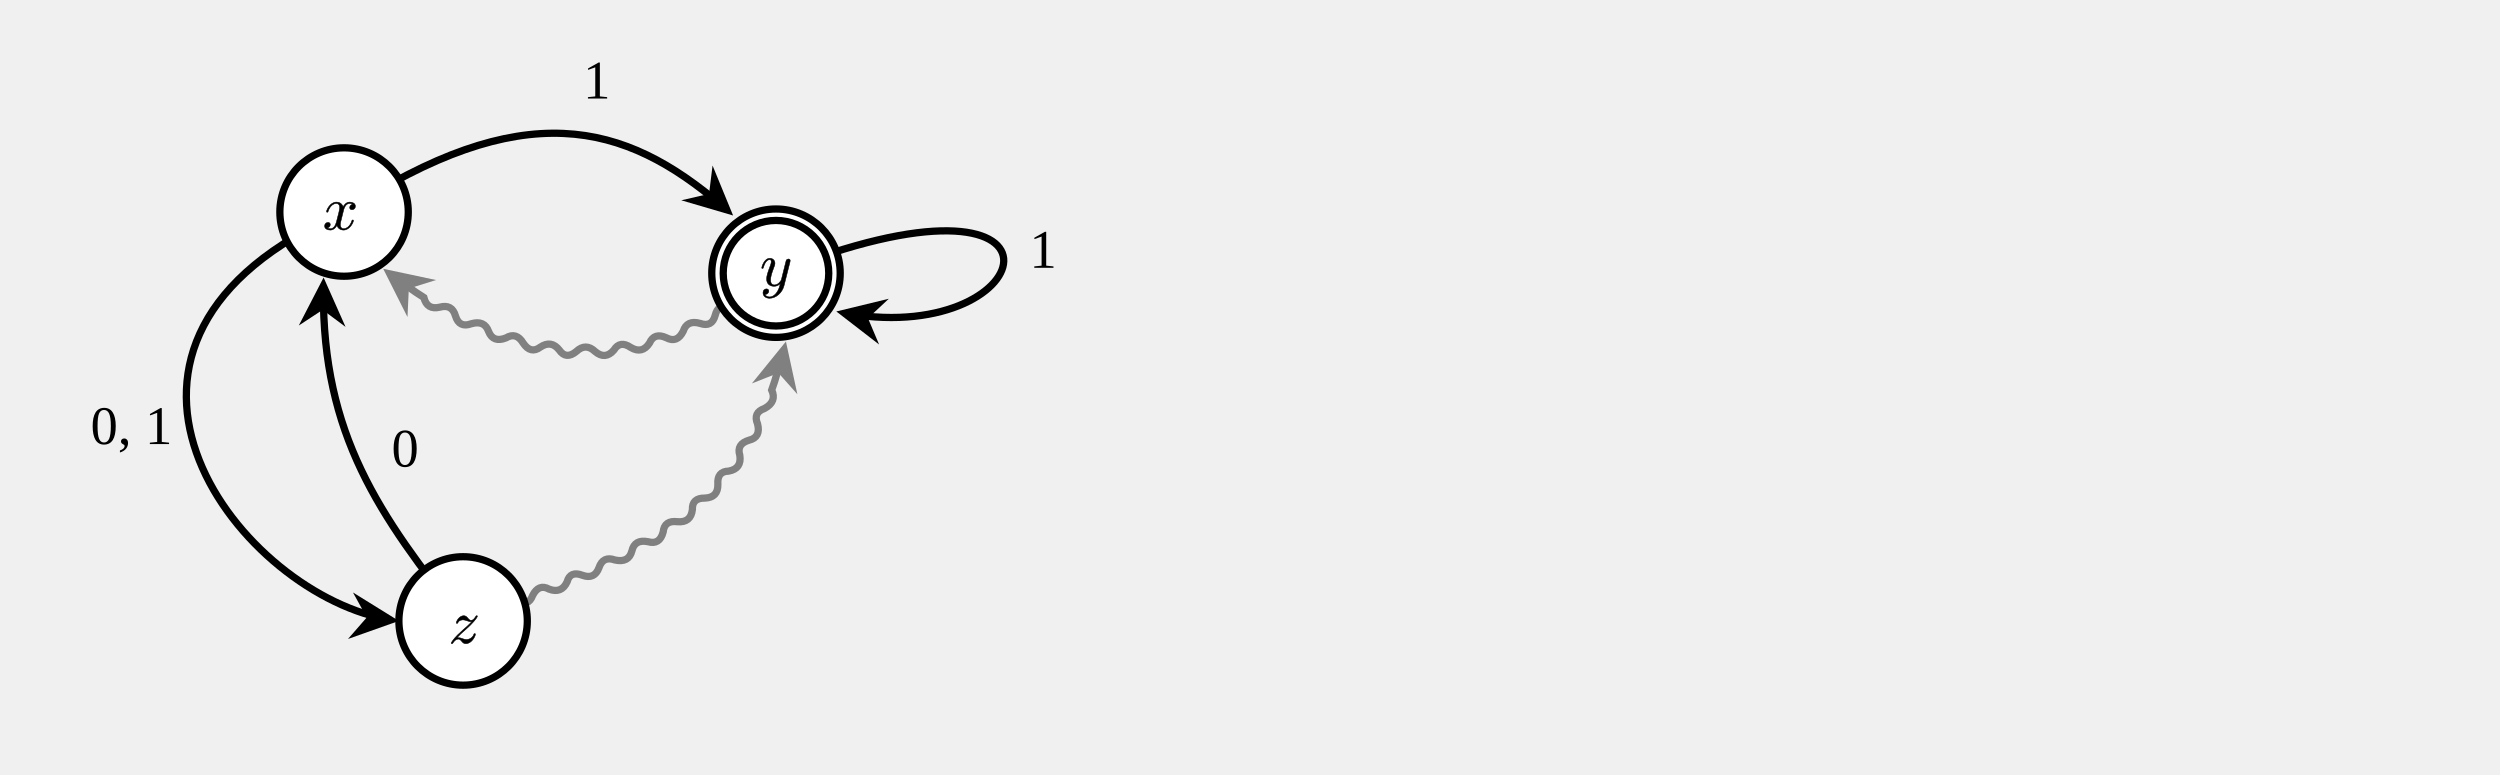
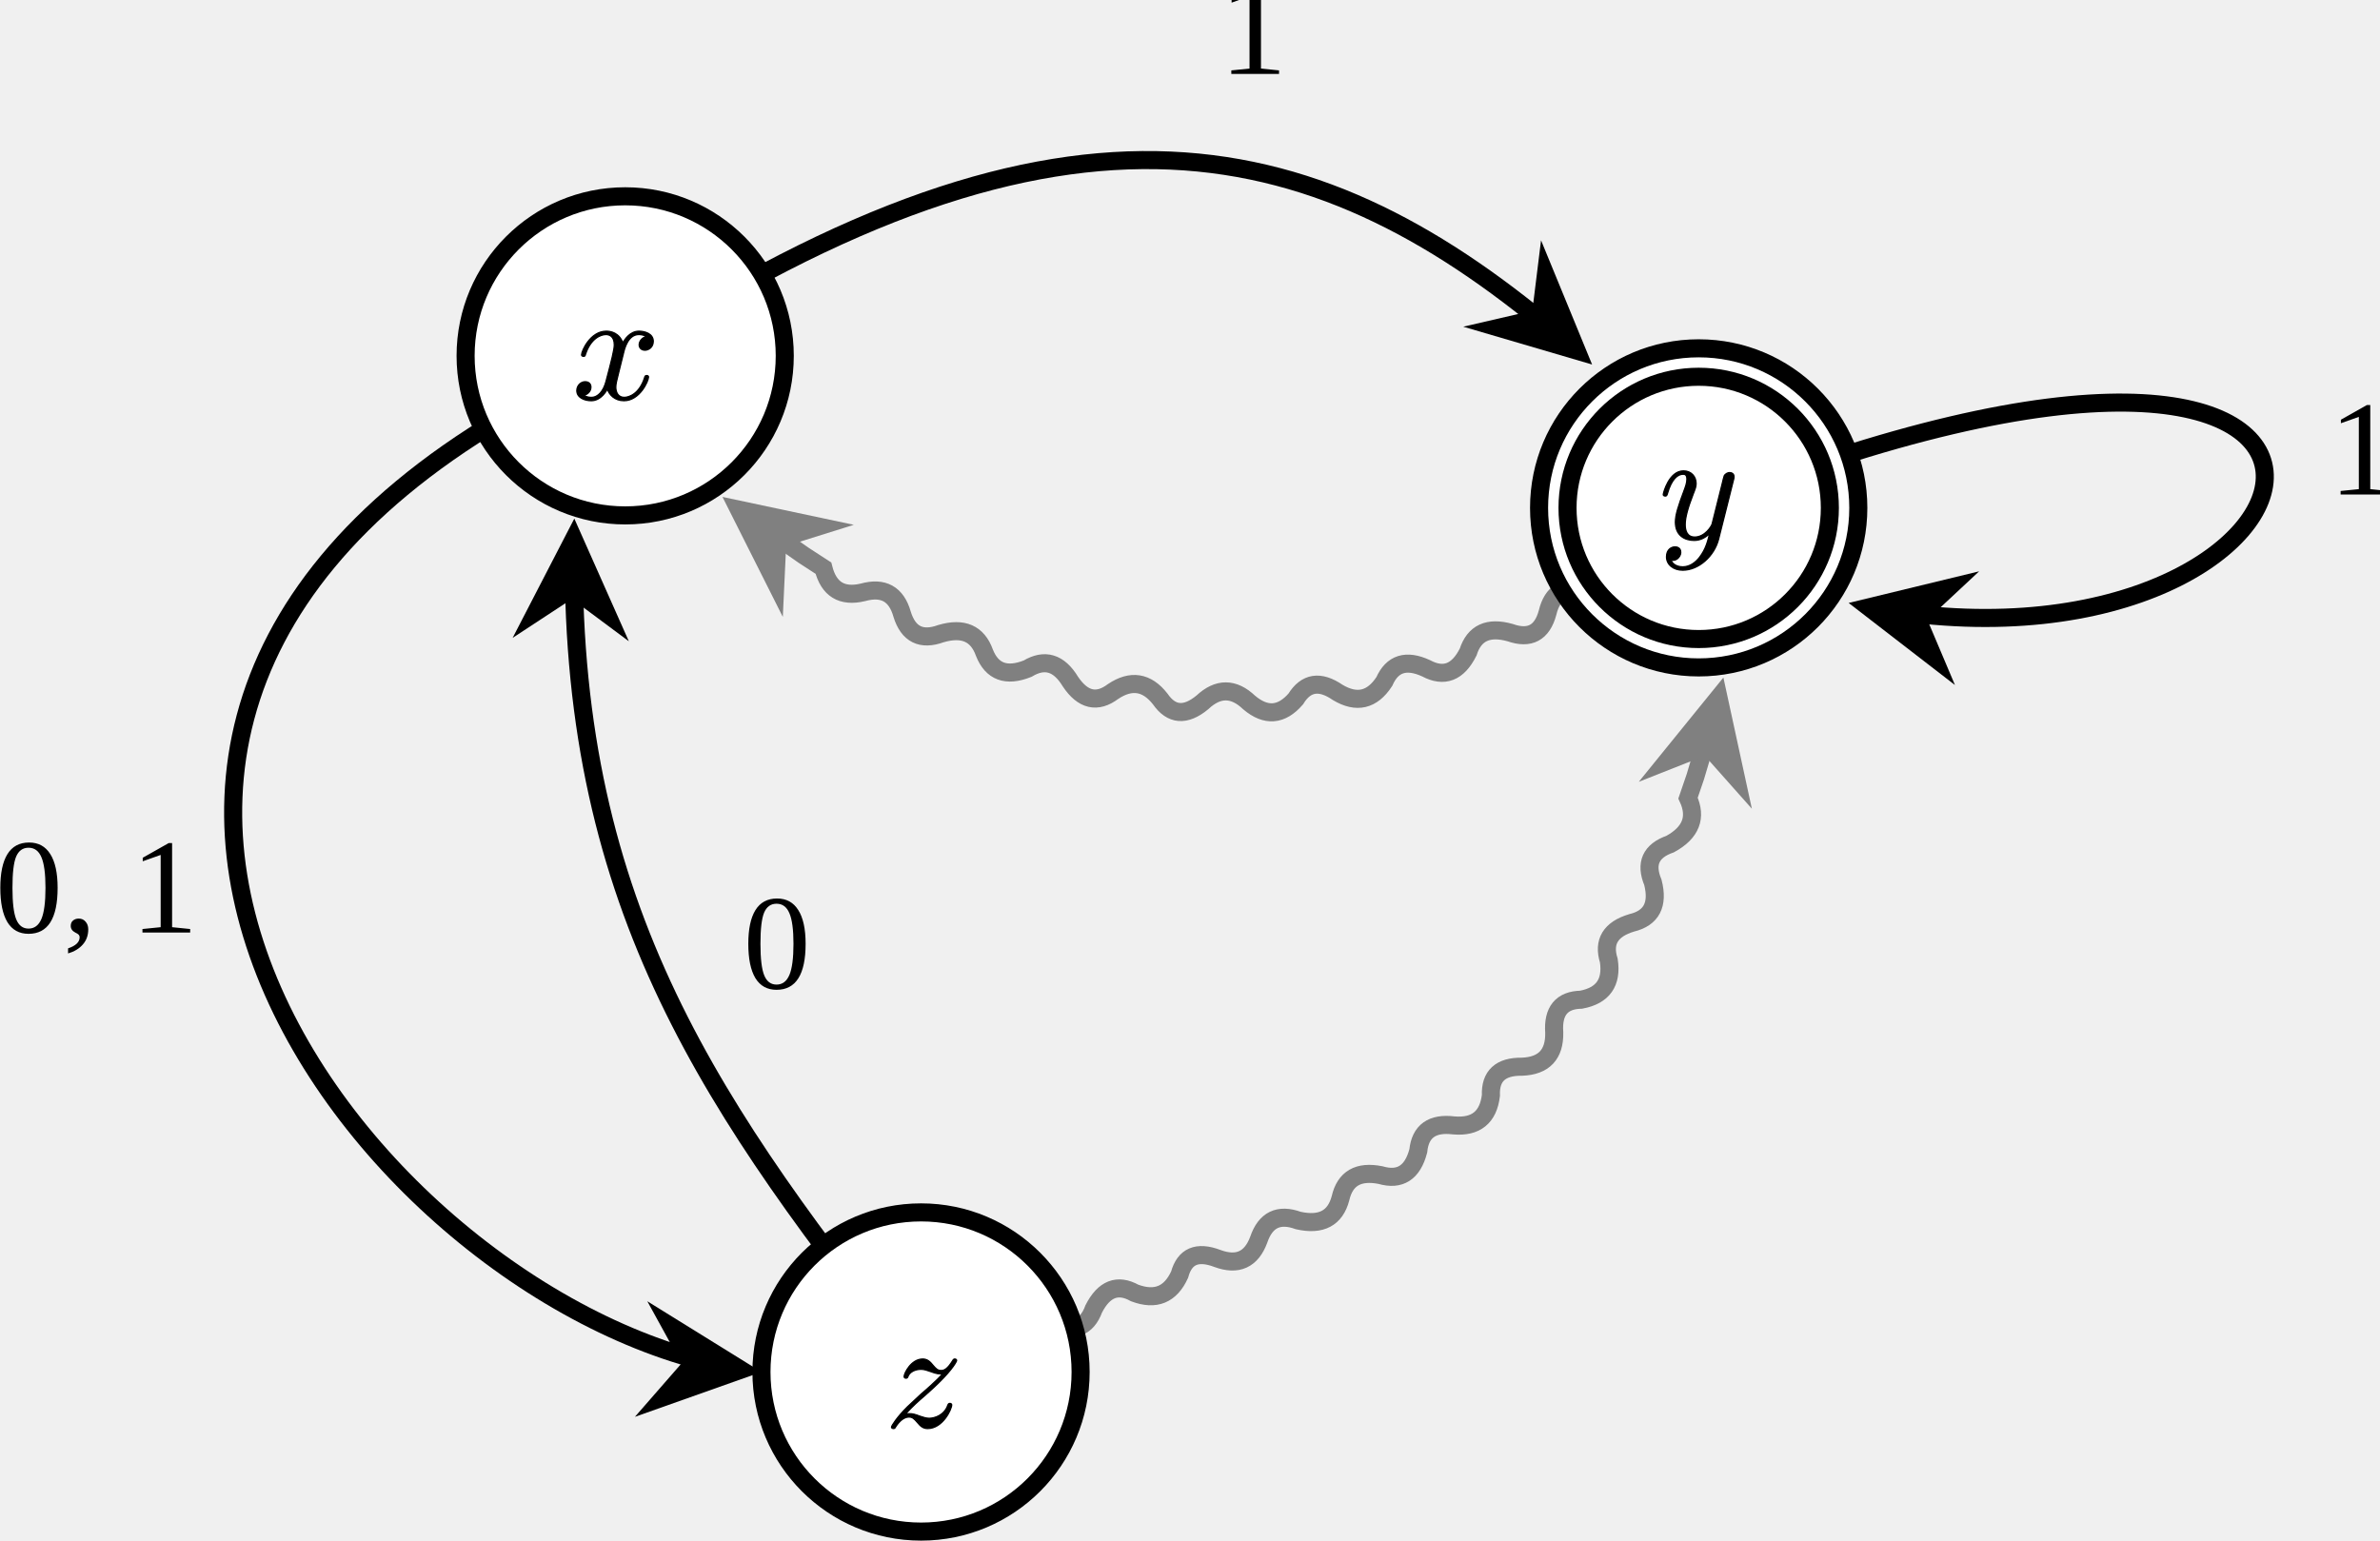
- <svg xmlns="http://www.w3.org/2000/svg" x="0" y="0" width="687.833" height="213" style="         width:687.833px;         height:213px;         background: transparent;         fill: none; ">
-   <svg />
-   <svg class="role-diagram-draw-area" style="overflow: visible;">
-     <g class="shapes-region" style="stroke: black; fill: none;">
-       <g class="arrow-line">
-         <path class="connection real" stroke-dasharray="" d="  M127.42,170.84 Q129.58,167.42 132.62,168.99 Q135.65,170.56 136.94,167.43 Q138.89,164.06 141.82,165.64 Q145.42,166.96 146.53,163.86 Q148.23,160.52 151.06,162.09 Q154.52,163.39 156.04,160.06 Q156.87,157 160.22,158.27 Q163.57,159.51 164.8,156.19 Q165.92,152.89 169.18,154.07 Q172.98,154.92 173.85,151.6 Q174.6,148.31 178.28,149.04 Q181.51,149.98 182.46,146.36 Q182.79,143.09 186.4,143.54 Q190.06,143.85 190.5,140.22 Q190.37,136.99 193.94,137.04 Q197.58,136.9 197.51,133.26 Q197.25,129.69 200.49,129.62 Q204.1,128.94 203.55,125.29 Q202.57,122.16 206.09,121.11 Q209.37,120.32 208.43,116.63 Q207.13,113.51 210.34,112.39 Q213.8,110.5 212.32,107.3 L213.13,104.93 L215.37,97.39" style="stroke: rgb(128, 128, 128); stroke-opacity: 1; stroke-width: 2px; fill: none; fill-opacity: 1;" />
-         <g stroke="none" fill="rgb(128,128,128)" fill-opacity="1" transform="matrix(-0.2315781,0.9728163,-0.9728163,-0.2315781,216.2333,93.95333)" style="stroke: none; fill: rgb(128, 128, 128); stroke-width: 2px;">
-           <path d=" M13.4,-6.43 L0,0 L13.4,6.44 L8.9,0 Z" />
-         </g>
-       </g>
-       <g class="arrow-line">
-         <path class="connection real" stroke-dasharray="" d="  M127.42,170.84 C104.15,141.66 88.76,119.53 88.97,80.07" style="stroke: rgb(0, 0, 0); stroke-width: 2px; fill: none; fill-opacity: 1;" />
-         <g stroke="none" fill="#000" transform="matrix(-0.02914287,0.9995753,-0.9995753,-0.02914287,89.03333,76.35333)" style="stroke: none; fill: rgb(0, 0, 0); stroke-width: 2px;">
-           <path d=" M13.4,-6.43 L0,0 L13.4,6.44 L8.9,0 Z" />
-         </g>
-       </g>
-       <g class="arrow-line">
-         <path class="connection real" stroke-dasharray="" d="  M94.67,58.33 C12.78,93.74 64.43,162.08 105.93,170.26" style="stroke: rgb(0, 0, 0); stroke-width: 2px; fill: none; fill-opacity: 1;" />
-         <g stroke="none" fill="#000" transform="matrix(-0.9943008,-0.1066112,0.1066112,-0.9943008,109.75,170.8398)" style="stroke: none; fill: rgb(0, 0, 0); stroke-width: 2px;">
-           <path d=" M13.4,-6.43 L0,0 L13.4,6.44 L8.9,0 Z" />
-         </g>
-       </g>
-       <g class="arrow-line">
-         <path class="connection real" stroke-dasharray="" d="  M213.5,75.17 C300.31,40.38 287.08,95.41 233.43,86.33" style="stroke: rgb(0, 0, 0); stroke-width: 2px; fill: none; fill-opacity: 1;" />
-         <g stroke="none" fill="#000" transform="matrix(0.9781113,0.2080824,-0.2080824,0.9781113,230.1,85.69333)" style="stroke: none; fill: rgb(0, 0, 0); stroke-width: 2px;">
-           <path d=" M13.4,-6.43 L0,0 L13.4,6.44 L8.9,0 Z" />
-         </g>
-       </g>
-       <g class="arrow-line">
-         <path class="connection real" stroke-dasharray="" d="  M94.67,58.33 C143.91,26.06 171.71,33.5 198.76,56.71" style="stroke: rgb(0, 0, 0); stroke-width: 2px; fill: none; fill-opacity: 1;" />
-         <g stroke="none" fill="#000" transform="matrix(-0.7432616,-0.6690009,0.6690009,-0.7432616,201.7,59.29333)" style="stroke: none; fill: rgb(0, 0, 0); stroke-width: 2px;">
-           <path d=" M13.4,-6.43 L0,0 L13.4,6.44 L8.9,0 Z" />
-         </g>
-       </g>
-       <g class="arrow-line">
-         <path class="connection real" stroke-dasharray="" d="  M213.5,75.17 Q212.94,78.82 209.29,78.49 Q205.73,78.02 205.1,81.53 Q204.39,85.03 200.93,84.29 Q197.57,83.42 196.77,86.77 Q195.87,90.12 192.63,88.98 Q189,87.95 187.98,91.13 Q186.29,94.51 183.33,92.93 Q180.02,91.4 178.7,94.39 Q176.69,97.48 173.54,95.6 Q170.59,93.57 168.9,96.32 Q166.52,99.07 163.74,96.72 Q161.16,94.26 158.56,96.7 Q155.75,99.02 153.89,96.32 Q151.67,93.49 148.67,95.5 Q146.02,97.49 143.95,94.4 Q142.05,91.26 139.21,92.97 Q135.68,94.37 134.43,91.2 Q133.29,88.01 129.62,89.09 Q126.35,90.28 125.32,86.94 Q124.37,83.58 120.98,84.52 Q117.49,85.35 116.61,81.84 L114.41,80.41 L108.3,76.12" style="stroke: rgb(128, 128, 128); stroke-opacity: 1; stroke-width: 2px; fill: none; fill-opacity: 1;" />
-         <g stroke="none" fill="rgb(128,128,128)" fill-opacity="1" transform="matrix(0.7919701,0.6105599,-0.6105599,0.7919701,105.4333,73.95333)" style="stroke: none; fill: rgb(128, 128, 128); stroke-width: 2px;">
-           <path d=" M13.4,-6.43 L0,0 L13.4,6.44 L8.9,0 Z" />
-         </g>
-       </g>
-       <g class="composite-shape">
-         <path class="real" d=" M77,58.33 C77,48.58 84.91,40.67 94.67,40.67 C104.42,40.67 112.33,48.58 112.33,58.33 C112.33,68.09 104.42,76 94.67,76 C84.91,76 77,68.09 77,58.33 Z" style="stroke-width: 2px; stroke: rgb(0, 0, 0); fill: rgb(255, 255, 255); fill-opacity: 1;" />
-       </g>
-       <g class="composite-shape">
-         <path class="real" d=" M195.83,75.17 C195.83,65.41 203.74,57.5 213.5,57.5 C223.26,57.5 231.17,65.41 231.17,75.17 C231.17,84.92 223.26,92.83 213.5,92.83 C203.74,92.83 195.83,84.92 195.83,75.17 Z" style="stroke-width: 2px; stroke: rgb(0, 0, 0); fill: rgb(255, 255, 255); fill-opacity: 1;" />
-       </g>
-       <g class="composite-shape">
-         <path class="real" d=" M198.98,75.17 C198.98,67.15 205.48,60.65 213.5,60.65 C221.52,60.65 228.02,67.15 228.02,75.17 C228.02,83.19 221.52,89.69 213.5,89.69 C205.48,89.69 198.98,83.19 198.98,75.17 Z" style="stroke-width: 2px; stroke: rgb(0, 0, 0); fill: rgb(255, 255, 255); fill-opacity: 1;" />
-       </g>
-       <g class="composite-shape">
-         <path class="real" d=" M109.75,170.84 C109.75,161.08 117.66,153.17 127.42,153.17 C137.17,153.17 145.08,161.08 145.08,170.84 C145.08,180.6 137.17,188.51 127.42,188.51 C117.66,188.51 109.75,180.6 109.75,170.84 Z" style="stroke-width: 2px; stroke: rgb(0, 0, 0); fill: rgb(255, 255, 255); fill-opacity: 1;" />
-       </g>
-       <g />
-     </g>
-     <g />
-     <g />
-     <g />
-   </svg>
-   <svg width="686" height="211.167" style="width:686px;height:211.167px;font-family:LatinModern-Math, LatinModern, Asana-Math, Asana;background:transparent;">
-     <g>
-       <g>
-         <g>
-           <g transform="matrix(1,0,0,1,88.81665,63.11664)">
-             <path transform="matrix(0.017,0,0,-0.017,0,0)" d="M527 376C527 428 468 442 434 442C376 442 341 389 329 366C304 432 250 442 221 442C117 442 60 313 60 288C60 278 72 278 72 278C80 278 83 280 85 289C119 395 185 420 219 420C238 420 273 411 273 353C273 322 256 255 219 115C203 53 168 11 124 11C118 11 95 11 74 24C99 29 121 50 121 78C121 105 99 113 84 113C54 113 29 87 29 55C29 9 79 -11 123 -11C189 -11 225 59 228 65C240 28 276 -11 336 -11C439 -11 496 118 496 143C496 153 487 153 484 153C475 153 473 149 471 142C438 35 370 11 338 11C299 11 283 43 283 77C283 99 289 121 300 165L334 302C340 328 363 420 433 420C438 420 462 420 483 407C455 402 435 377 435 353C435 337 446 318 473 318C495 318 527 336 527 376Z" stroke="rgb(0,0,0)" stroke-opacity="1" stroke-width="8" fill="rgb(0,0,0)" fill-opacity="1" />
-           </g>
-         </g>
-       </g>
-     </g>
-     <g>
-       <g>
-         <g>
-           <g transform="matrix(1,0,0,1,209.0833,78.58331)">
-             <path transform="matrix(0.017,0,0,-0.017,0,0)" d="M490 404C490 422 476 431 461 431C451 431 435 425 426 410C424 405 416 374 412 356L392 276L347 96C343 81 300 11 234 11C183 11 172 55 172 92C172 138 189 200 223 288C239 329 243 340 243 360C243 405 211 442 161 442C66 442 29 297 29 288C29 278 41 278 41 278C51 278 52 280 57 296C84 390 124 420 158 420C166 420 183 420 183 388C183 363 173 337 166 318C126 212 108 155 108 108C108 19 171 -11 230 -11C269 -11 303 6 331 34C318 -18 306 -67 266 -120C240 -154 202 -183 156 -183C142 -183 97 -180 80 -141C96 -141 109 -141 123 -129C133 -120 143 -107 143 -88C143 -57 116 -53 106 -53C83 -53 50 -69 50 -118C50 -168 94 -205 156 -205C259 -205 362 -114 390 -1L486 381C490 395 490 397 490 404Z" stroke="rgb(0,0,0)" stroke-opacity="1" stroke-width="8" fill="rgb(0,0,0)" fill-opacity="1" />
-           </g>
-         </g>
-       </g>
-     </g>
-     <g>
-       <g>
-         <g>
-           <text x="160.45" y="17.633" style="white-space:pre;stroke:none;fill:rgb(0,0,0);fill-opacity:1;font-size:15px;font-family:&quot;Times New Roman&quot;, Times, serif;font-weight:400;font-style:normal;dominant-baseline:text-before-edge;text-decoration:rgb(0, 0, 0);">1</text>
-         </g>
-       </g>
-       <g />
-     </g>
-     <g>
-       <g>
-         <g>
-           <text x="24.917" y="112.7" style="white-space:pre;stroke:none;fill:rgb(0,0,0);fill-opacity:1;font-size:15px;font-family:&quot;Times New Roman&quot;, Times, serif;font-weight:400;font-style:normal;dominant-baseline:text-before-edge;text-decoration:rgb(0, 0, 0);">0, 1</text>
-         </g>
-       </g>
-       <g />
-     </g>
-     <g>
-       <g>
-         <g>
-           <g transform="matrix(1,0,0,1,123.4166,176.9166)">
-             <path transform="matrix(0.017,0,0,-0.017,0,0)" d="M467 432C467 442 456 442 456 442C449 442 446 440 441 431C411 383 390 367 366 367C342 367 330 382 315 399C296 422 279 442 246 442C171 442 125 349 125 328C125 323 128 317 137 317C146 317 148 322 150 328C169 374 227 375 235 375C256 375 275 368 298 360C338 345 349 345 375 345C339 302 255 230 236 214L146 130C78 63 43 6 43 -1C43 -11 55 -11 55 -11C63 -11 65 -9 71 2C94 37 124 64 156 64C179 64 189 55 214 26C231 5 249 -11 278 -11C377 -11 435 116 435 143C435 148 431 153 423 153C414 153 412 147 409 140C386 75 322 56 289 56C269 56 251 62 230 69C196 82 181 86 160 86C160 86 142 86 133 83C187 141 216 166 252 197C252 197 314 251 350 287C445 380 467 428 467 432Z" stroke="rgb(0,0,0)" stroke-opacity="1" stroke-width="8" fill="rgb(0,0,0)" fill-opacity="1" />
-           </g>
-         </g>
-       </g>
-     </g>
-     <g>
-       <g>
-         <g>
-           <text x="283.25" y="64.2" style="white-space:pre;stroke:none;fill:rgb(0,0,0);fill-opacity:1;font-size:15px;font-family:&quot;Times New Roman&quot;, Times, serif;font-weight:400;font-style:normal;dominant-baseline:text-before-edge;text-decoration:rgb(0, 0, 0);">1</text>
-         </g>
-       </g>
-     </g>
-     <g>
-       <g>
-         <g>
-           <text x="107.717" y="118.9" style="white-space:pre;stroke:none;fill:rgb(0,0,0);fill-opacity:1;font-size:15px;font-family:&quot;Times New Roman&quot;, Times, serif;font-weight:400;font-style:normal;dominant-baseline:text-before-edge;text-decoration:rgb(0, 0, 0);">0</text>
-         </g>
-       </g>
-     </g>
-   </svg>
+ <svg xmlns="http://www.w3.org/2000/svg" x="0" y="0" width="263.46" height="170.574" style="fill:none" version="1.1" id="svg49">
+   <defs id="defs49" />
+   <path class="connection real" stroke-dasharray="none" d="m 101.961,151.904 q 2.16,-3.42 5.2,-1.85 3.03,1.57 4.32,-1.56 1.95,-3.37 4.88,-1.79 3.6,1.32 4.71,-1.78 1.7,-3.34 4.53,-1.77 3.46,1.3 4.98,-2.03 0.83,-3.06 4.18,-1.79 3.35,1.24 4.58,-2.08 1.12,-3.3 4.38,-2.12 3.8,0.85 4.67,-2.47 0.75,-3.29 4.43,-2.56 3.23,0.94 4.18,-2.68 0.33,-3.27 3.94,-2.82 3.66,0.31 4.1,-3.32 -0.13,-3.23 3.44,-3.18 3.64,-0.14 3.57,-3.78 -0.26,-3.57 2.98,-3.64 3.61,-0.68 3.06,-4.33 -0.98,-3.13 2.54,-4.18 3.28,-0.79 2.34,-4.48 -1.3,-3.12 1.91,-4.24 3.46,-1.89 1.98,-5.09 l 0.81,-2.37 2.24,-7.54" style="fill:none;fill-opacity:1;stroke:#808080;stroke-width:2px;stroke-opacity:1" id="path1" />
+   <path d="m 193.927,89.542 -3.152,-14.525 -9.368,11.544 7.307,-2.886 z" id="path2" style="fill:#808080;fill-opacity:1;stroke:none;stroke-width:2px" />
+   <path class="connection real" stroke-dasharray="none" d="m 101.961,151.904 c -23.27,-29.18 -38.66,-51.31 -38.45,-90.77" style="fill:none;fill-opacity:1;stroke:#000000;stroke-width:2px" id="path3" />
+   <path d="M 69.611,70.999 63.575,57.417 56.747,70.624 63.315,66.314 Z" id="path4" style="fill:#000000;stroke:none;stroke-width:2px" />
+   <path class="connection real" stroke-dasharray="none" d="m 69.211,39.394 c -81.89,35.41 -30.24,103.75 11.26,111.93" style="fill:none;fill-opacity:1;stroke:#000000;stroke-width:2px" id="path5" />
+   <path d="m 70.282,156.869 14.009,-4.965 -12.637,-7.832 3.788,6.883 z" id="path6" style="fill:#000000;stroke:none;stroke-width:2px" />
+   <path class="connection real" stroke-dasharray="none" d="m 188.041,56.234 c 86.81,-34.79 73.58,20.24 19.93,11.16" style="fill:none;fill-opacity:1;stroke:#000000;stroke-width:2px" id="path7" />
+   <path d="m 219.086,63.256 -14.445,3.501 11.767,9.087 -3.061,-7.235 z" id="path8" style="fill:#000000;stroke:none;stroke-width:2px" />
+   <path class="connection real" stroke-dasharray="none" d="m 69.211,39.394 c 49.24,-32.27 77.04,-24.83 104.09,-1.62" style="fill:none;fill-opacity:1;stroke:#000000;stroke-width:2px" id="path9" />
+   <path d="m 161.98,36.172 14.261,4.185 -5.651,-13.751 -0.964,7.797 z" id="path10" style="fill:#000000;stroke:none;stroke-width:2px" />
+   <path class="connection real" stroke-dasharray="none" d="m 188.041,56.234 q -0.56,3.65 -4.21,3.32 -3.56,-0.47 -4.19,3.04 -0.71,3.5 -4.17,2.76 -3.36,-0.87 -4.16,2.48 -0.9,3.35 -4.14,2.21 -3.63,-1.03 -4.65,2.15 -1.69,3.38 -4.65,1.8 -3.31,-1.53 -4.63,1.46 -2.01,3.09 -5.16,1.21 -2.95,-2.03 -4.64,0.72 -2.38,2.75 -5.16,0.4 -2.58,-2.46 -5.18,-0.02 -2.81,2.32 -4.67,-0.38 -2.22,-2.83 -5.22,-0.82 -2.65,1.99 -4.72,-1.1 -1.9,-3.14 -4.74,-1.43 -3.53,1.4 -4.78,-1.77 -1.14,-3.19 -4.81,-2.11 -3.27,1.19 -4.3,-2.15 -0.95,-3.36 -4.34,-2.42 -3.49,0.83 -4.37,-2.68 l -2.2,-1.43 -6.11,-4.29" style="fill:none;fill-opacity:1;stroke:#808080;stroke-width:2px;stroke-opacity:1" id="path11" />
+   <path d="m 94.513,58.107 -14.538,-3.089 6.68,13.282 0.368,-7.848 z" id="path12" style="fill:#808080;fill-opacity:1;stroke:none;stroke-width:2px" />
+   <path class="real" d="m 51.541,39.394 c 0,-9.75 7.91,-17.66 17.67,-17.66 9.75,0 17.66,7.91 17.66,17.66 0,9.76 -7.91,17.67 -17.66,17.67 -9.76,0 -17.67,-7.91 -17.67,-17.67 z" style="fill:#ffffff;fill-opacity:1;stroke:#000000;stroke-width:2px" id="path13" />
+   <path class="real" d="m 170.371,56.234 c 0,-9.76 7.91,-17.67 17.67,-17.67 9.76,0 17.67,7.91 17.67,17.67 0,9.75 -7.91,17.66 -17.67,17.66 -9.76,0 -17.67,-7.91 -17.67,-17.66 z" style="fill:#ffffff;fill-opacity:1;stroke:#000000;stroke-width:2px" id="path14" />
+   <path class="real" d="m 173.521,56.234 c 0,-8.02 6.5,-14.52 14.52,-14.52 8.02,0 14.52,6.5 14.52,14.52 0,8.02 -6.5,14.52 -14.52,14.52 -8.02,0 -14.52,-6.5 -14.52,-14.52 z" style="fill:#ffffff;fill-opacity:1;stroke:#000000;stroke-width:2px" id="path15" />
+   <path class="real" d="m 84.291,151.904 c 0,-9.76 7.91,-17.67 17.67,-17.67 9.75,0 17.66,7.91 17.66,17.67 0,9.76 -7.91,17.67 -17.66,17.67 -9.76,0 -17.67,-7.91 -17.67,-17.67 z" style="fill:#ffffff;fill-opacity:1;stroke:#000000;stroke-width:2px" id="path16" />
+   <path d="m 72.317,37.789 c 0,-0.884 -1.003,-1.122 -1.581,-1.122 -0.986,0 -1.581,0.901 -1.785,1.292 -0.425,-1.122 -1.343,-1.292 -1.836,-1.292 -1.768,0 -2.737,2.193 -2.737,2.618 0,0.17 0.204,0.17 0.204,0.17 0.136,0 0.187,-0.034 0.221,-0.187 0.578,-1.802 1.7,-2.227 2.278,-2.227 0.323,0 0.918,0.153 0.918,1.139 0,0.527 -0.289,1.666 -0.918,4.046 -0.272,1.054 -0.867,1.768 -1.615,1.768 -0.102,0 -0.493,0 -0.85,-0.221 0.425,-0.085 0.799,-0.442 0.799,-0.918 0,-0.459 -0.374,-0.595 -0.629,-0.595 -0.51,0 -0.935,0.442 -0.935,0.986 0,0.782 0.85,1.122 1.598,1.122 1.122,0 1.734,-1.19 1.785,-1.292 0.204,0.629 0.816,1.292 1.836,1.292 1.751,0 2.72,-2.193 2.72,-2.618 0,-0.17 -0.153,-0.17 -0.204,-0.17 -0.153,0 -0.187,0.068 -0.221,0.187 -0.561,1.819 -1.717,2.227 -2.261,2.227 -0.663,0 -0.935,-0.544 -0.935,-1.122 0,-0.374 0.102,-0.748 0.289,-1.496 l 0.578,-2.329 c 0.102,-0.442 0.493,-2.006 1.683,-2.006 0.085,0 0.493,0 0.85,0.221 -0.476,0.085 -0.816,0.51 -0.816,0.918 0,0.272 0.187,0.595 0.646,0.595 0.374,0 0.918,-0.306 0.918,-0.986 z" stroke="#000000" stroke-opacity="1" stroke-width="0.136" fill="#000000" fill-opacity="1" id="path22" style="font-family:LatinModern-Math, LatinModern, Asana-Math, Asana" />
+   <path d="m 191.955,52.779 c 0,-0.306 -0.238,-0.459 -0.493,-0.459 -0.17,0 -0.442,0.102 -0.595,0.357 -0.034,0.085 -0.17,0.612 -0.238,0.918 l -0.34,1.36 -0.765,3.06 c -0.068,0.255 -0.799,1.445 -1.921,1.445 -0.867,0 -1.054,-0.748 -1.054,-1.377 0,-0.782 0.289,-1.836 0.867,-3.332 0.272,-0.697 0.34,-0.884 0.34,-1.224 0,-0.765 -0.544,-1.394 -1.394,-1.394 -1.615,0 -2.244,2.465 -2.244,2.618 0,0.17 0.204,0.17 0.204,0.17 0.17,0 0.187,-0.034 0.272,-0.306 0.459,-1.598 1.139,-2.108 1.717,-2.108 0.136,0 0.425,0 0.425,0.544 0,0.425 -0.17,0.867 -0.289,1.19 -0.68,1.802 -0.986,2.771 -0.986,3.57 0,1.513 1.071,2.023 2.074,2.023 0.663,0 1.241,-0.289 1.717,-0.765 -0.221,0.884 -0.425,1.717 -1.105,2.618 -0.442,0.578 -1.088,1.071 -1.87,1.071 -0.238,0 -1.003,-0.051 -1.292,-0.714 0.272,0 0.493,0 0.731,-0.204 0.17,-0.153 0.34,-0.374 0.34,-0.697 0,-0.527 -0.459,-0.595 -0.629,-0.595 -0.391,0 -0.952,0.272 -0.952,1.105 0,0.85 0.748,1.479 1.802,1.479 1.751,0 3.502,-1.547 3.978,-3.468 l 1.632,-6.494 c 0.068,-0.238 0.068,-0.272 0.068,-0.391 z" stroke="#000000" stroke-opacity="1" stroke-width="0.136" fill="#000000" fill-opacity="1" id="path26" style="font-family:LatinModern-Math, LatinModern, Asana-Math, Asana" />
+   <text x="134.991" y="-1.303" style="font-style:normal;font-weight:400;font-size:15px;font-family:'Times New Roman', Times, serif;dominant-baseline:text-before-edge;white-space:pre;fill:#000000;fill-opacity:1;stroke:none" id="text30">1</text>
+   <text x="-0.542" y="93.764" style="font-style:normal;font-weight:400;font-size:15px;font-family:'Times New Roman', Times, serif;dominant-baseline:text-before-edge;white-space:pre;fill:#000000;fill-opacity:1;stroke:none" id="text34">0, 1</text>
+   <path d="m 105.897,150.637 c 0,-0.17 -0.187,-0.17 -0.187,-0.17 -0.119,0 -0.17,0.034 -0.255,0.187 -0.51,0.816 -0.867,1.088 -1.275,1.088 -0.408,0 -0.612,-0.255 -0.867,-0.544 -0.323,-0.391 -0.612,-0.731 -1.173,-0.731 -1.275,0 -2.057,1.581 -2.057,1.938 0,0.085 0.051,0.187 0.204,0.187 0.153,0 0.187,-0.085 0.221,-0.187 0.323,-0.782 1.309,-0.799 1.445,-0.799 0.357,0 0.68,0.119 1.071,0.255 0.68,0.255 0.867,0.255 1.309,0.255 -0.612,0.731 -2.04,1.955 -2.363,2.227 l -1.53,1.428 c -1.156,1.139 -1.751,2.108 -1.751,2.227 0,0.17 0.204,0.17 0.204,0.17 0.136,0 0.17,-0.034 0.272,-0.221 0.391,-0.595 0.901,-1.054 1.445,-1.054 0.391,0 0.561,0.153 0.986,0.646 0.289,0.357 0.595,0.629 1.088,0.629 1.683,0 2.669,-2.159 2.669,-2.618 0,-0.085 -0.068,-0.17 -0.204,-0.17 -0.153,0 -0.187,0.102 -0.238,0.221 -0.391,1.105 -1.479,1.428 -2.04,1.428 -0.34,0 -0.646,-0.102 -1.003,-0.221 -0.578,-0.221 -0.833,-0.289 -1.19,-0.289 0,0 -0.306,0 -0.459,0.051 0.918,-0.986 1.411,-1.411 2.023,-1.938 0,0 1.054,-0.918 1.666,-1.53 1.615,-1.581 1.989,-2.397 1.989,-2.465 z" stroke="#000000" stroke-opacity="1" stroke-width="0.136" fill="#000000" fill-opacity="1" id="path38" style="font-family:LatinModern-Math, LatinModern, Asana-Math, Asana" />
+   <text x="257.791" y="45.264" style="font-style:normal;font-weight:400;font-size:15px;font-family:'Times New Roman', Times, serif;dominant-baseline:text-before-edge;white-space:pre;fill:#000000;fill-opacity:1;stroke:none" id="text42">1</text>
+   <text x="82.258" y="99.964" style="font-style:normal;font-weight:400;font-size:15px;font-family:'Times New Roman', Times, serif;dominant-baseline:text-before-edge;white-space:pre;fill:#000000;fill-opacity:1;stroke:none" id="text45">0</text>
</svg>
